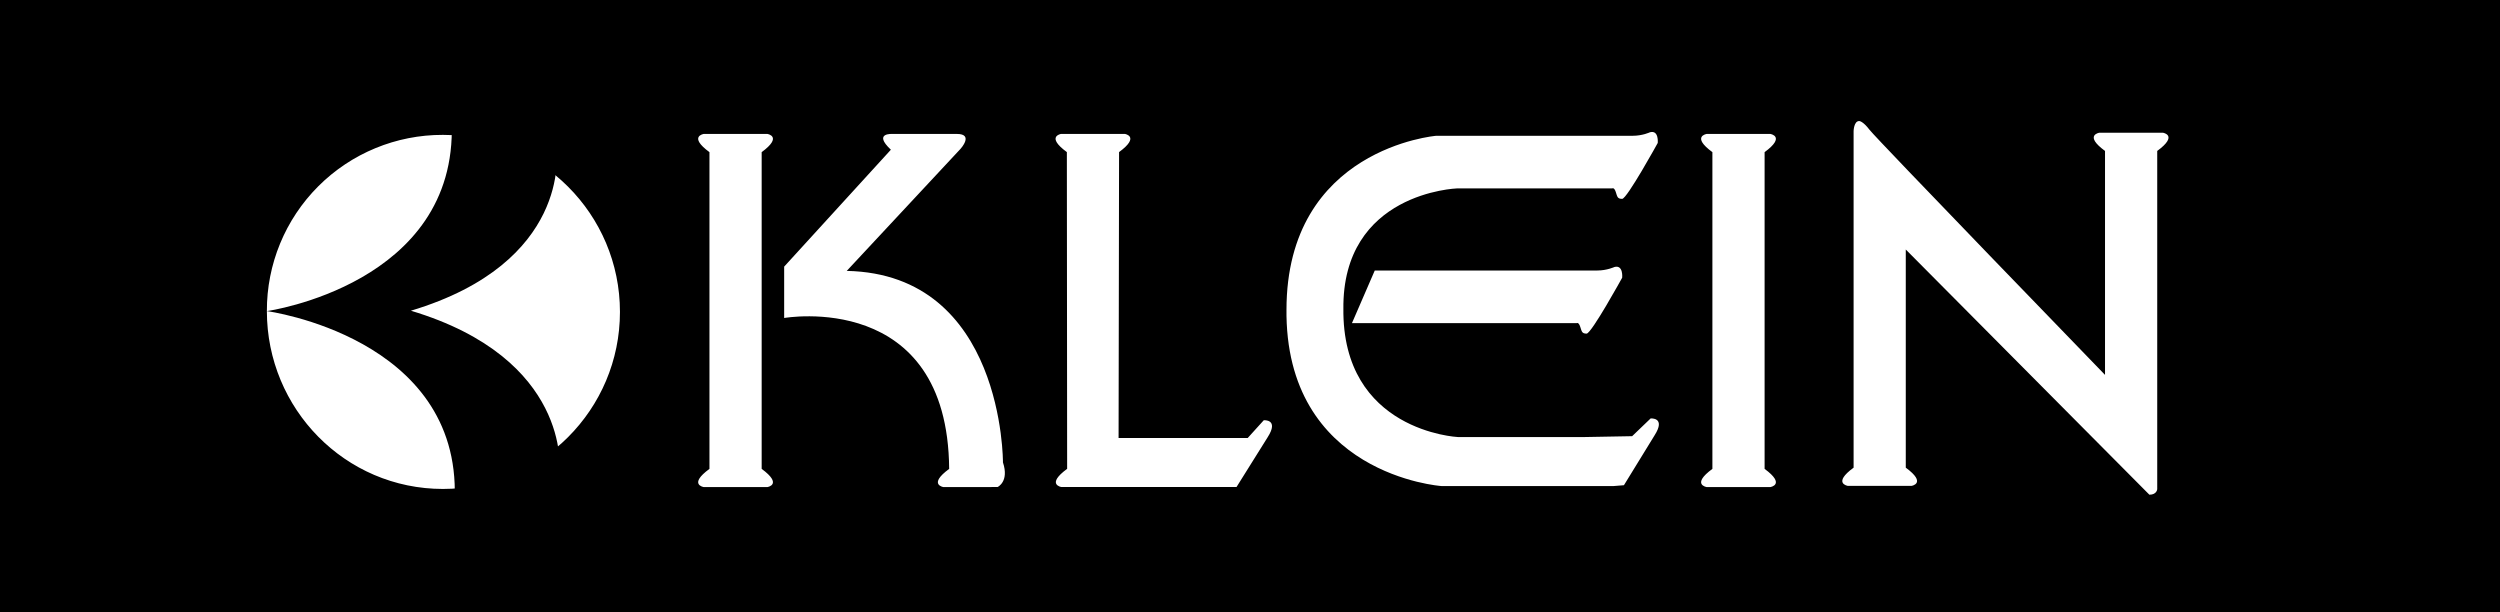
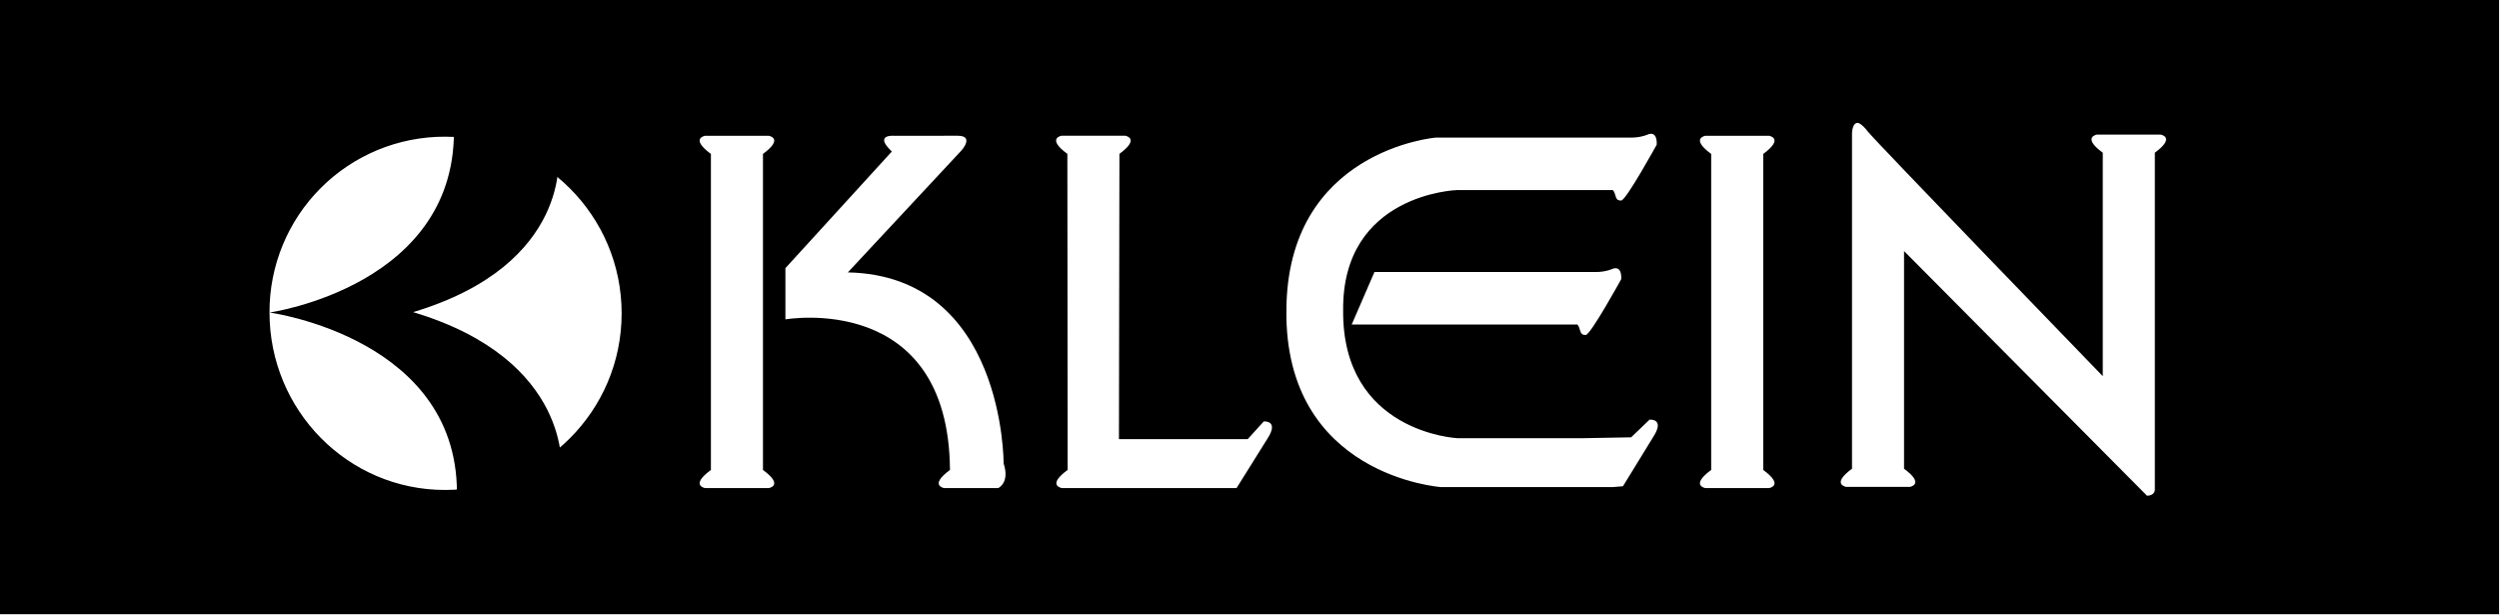
- <svg xmlns="http://www.w3.org/2000/svg" width="2421" height="592" viewBox="3.084 73.556 186.665 45.645">
-   <g fill-rule="evenodd" clip-rule="evenodd">
-     <path fill="#fff" d="M0 0h192.756v192.756H0V0z" />
-     <path d="M2.834 73.397h187.088v45.96H2.834v-45.96z" />
-     <path d="M36.155 83.627c7.3 0 13.218 5.918 13.218 13.218 0 7.301-5.918 13.219-13.218 13.219S23.01 104.085 23.01 96.785a13.105 13.105 0 0 1 13.145-13.158s-7.301 0 0 0zM59.954 108.566c1.598 1.17.433 1.357.433 1.357H55.623s-1.165-.188.433-1.357v-23.65c-1.598-1.172-.433-1.358-.433-1.358H60.387s1.165.187-.433 1.358v23.65zM134.84 108.566c1.598 1.17.434 1.357.434 1.357H130.51s-1.166-.188.432-1.357v-23.65c-1.598-1.172-.432-1.358-.432-1.358H135.274s1.164.187-.434 1.358v23.65zM145.381 92.186v16.289c1.598 1.172.434 1.359.434 1.359H141.051s-1.166-.188.434-1.359V83.346s.018-.752.416-.752c0 0 .26-.02.779.659.52.679 17.578 18.294 17.578 18.294V84.826c-1.598-1.172-.432-1.358-.432-1.358H164.59s1.164.187-.434 1.358v25.254s-.027.414-.586.414l-18.189-18.308zM72.102 83.558h-2.389s-1.473-.103-.111 1.177l-7.968 8.729v3.835s12.219-2.151 12.32 11.268c-1.598 1.17-.433 1.357-.433 1.357h2.389l1.661-.004s.879-.398.399-1.838c0 0 .08-14.059-11.663-14.299l8.505-9.123s.998-1.103-.277-1.103l-2.433.001zM84.567 83.555h-2.258s-1.165.187.433 1.358l.021 23.65c-1.598 1.172-.433 1.357-.433 1.357h13.08l2.325-3.717c.875-1.369-.291-1.268-.291-1.268l-1.2 1.326h-9.64l.036-21.349c1.598-1.171.432-1.358.432-1.358h-2.505v.001zM125.004 83.694h-14.678s-11.186.917-11.186 13.005v-.129c-.16 12.465 11.564 13.277 11.564 13.277h12.877l.756-.062 2.285-3.719c.873-1.369-.293-1.266-.293-1.266l-1.379 1.324-3.51.064h-9.51s-8.658-.418-8.541-9.625v.096c-.111-8.753 8.494-9.036 8.494-9.036h11.582s.141-.098.26.261.119.52.48.52c.359 0 2.656-4.174 2.656-4.174s.1-.979-.58-.799c.002.001-.556.263-1.277.263 0 0 .721 0 0 0z" fill="#fff" />
-     <path d="M104.029 97.684h16.781s.141-.098.26.262c.121.359.121.52.48.52s2.656-4.175 2.656-4.175.1-.979-.58-.799c0 0-.559.262-1.277.262h-16.617l-1.703 3.93z" fill="#fff" />
-     <path d="M23.01 96.785s14.458 1.936 14.023 14.004c0 0 2.825.76 7.823-2.174 0 0 .859-8.275-11.093-11.859 11.952-3.586 10.869-11.861 10.869-11.861-4.998-2.934-7.823-2.173-7.823-2.173.435 12.068-13.799 14.063-13.799 14.063z" />
+ <svg xmlns="http://www.w3.org/2000/svg" width="2426.487" height="596.09" viewBox="3.084 73.556 187.088 45.96" version="1.1" id="svg14">
+   <defs id="defs18" />
+   <g fill-rule="evenodd" clip-rule="evenodd" id="g12" transform="translate(0.250096,0.1586896)">
+     <path d="m 2.834,73.397 h 187.088 v 45.96 H 2.834 Z" id="path4" />
+     <path d="m 36.155,83.627 c 7.3,0 13.218,5.918 13.218,13.218 0,7.301 -5.918,13.219 -13.218,13.219 -7.3,0 -13.145,-5.979 -13.145,-13.279 A 13.105,13.105 0 0 1 36.155,83.627 c 0,0 -7.301,0 0,0 z m 23.799,24.939 c 1.598,1.17 0.433,1.357 0.433,1.357 h -4.764 c 0,0 -1.165,-0.188 0.433,-1.357 v -23.65 c -1.598,-1.172 -0.433,-1.358 -0.433,-1.358 h 4.764 c 0,0 1.165,0.187 -0.433,1.358 z m 74.886,0 c 1.598,1.17 0.434,1.357 0.434,1.357 h -4.764 c 0,0 -1.166,-0.188 0.432,-1.357 v -23.65 c -1.598,-1.172 -0.432,-1.358 -0.432,-1.358 h 4.764 c 0,0 1.164,0.187 -0.434,1.358 z m 10.541,-16.38 v 16.289 c 1.598,1.172 0.434,1.359 0.434,1.359 h -4.764 c 0,0 -1.166,-0.188 0.434,-1.359 V 83.346 c 0,0 0.018,-0.752 0.416,-0.752 0,0 0.26,-0.02 0.779,0.659 0.52,0.679 17.578,18.294 17.578,18.294 V 84.826 c -1.598,-1.172 -0.432,-1.358 -0.432,-1.358 h 4.764 c 0,0 1.164,0.187 -0.434,1.358 v 25.254 c 0,0 -0.027,0.414 -0.586,0.414 z M 72.102,83.558 h -2.389 c 0,0 -1.473,-0.103 -0.111,1.177 l -7.968,8.729 v 3.835 c 0,0 12.219,-2.151 12.32,11.268 -1.598,1.17 -0.433,1.357 -0.433,1.357 h 2.389 l 1.661,-0.004 c 0,0 0.879,-0.398 0.399,-1.838 0,0 0.08,-14.059 -11.663,-14.299 l 8.505,-9.123 c 0,0 0.998,-1.103 -0.277,-1.103 z m 12.465,-0.003 h -2.258 c 0,0 -1.165,0.187 0.433,1.358 l 0.021,23.65 c -1.598,1.172 -0.433,1.357 -0.433,1.357 h 13.08 l 2.325,-3.717 c 0.875,-1.369 -0.291,-1.268 -0.291,-1.268 l -1.2,1.326 h -9.64 L 86.64,84.912 c 1.598,-1.171 0.432,-1.358 0.432,-1.358 h -2.505 z m 40.437,0.139 h -14.678 c 0,0 -11.186,0.917 -11.186,13.005 V 96.57 c -0.16,12.465 11.564,13.277 11.564,13.277 h 12.877 l 0.756,-0.062 2.285,-3.719 c 0.873,-1.369 -0.293,-1.266 -0.293,-1.266 l -1.379,1.324 -3.51,0.064 h -9.51 c 0,0 -8.658,-0.418 -8.541,-9.625 v 0.096 c -0.111,-8.753 8.494,-9.036 8.494,-9.036 h 11.582 c 0,0 0.141,-0.098 0.26,0.261 0.119,0.359 0.119,0.52 0.48,0.52 0.359,0 2.656,-4.174 2.656,-4.174 0,0 0.1,-0.979 -0.58,-0.799 0.002,0.001 -0.556,0.263 -1.277,0.263 0,0 0.721,0 0,0 z" fill="#ffffff" id="path6" />
+     <path d="m 104.029,97.684 h 16.781 c 0,0 0.141,-0.098 0.26,0.262 0.121,0.359 0.121,0.52 0.48,0.52 0.359,0 2.656,-4.175 2.656,-4.175 0,0 0.1,-0.979 -0.58,-0.799 0,0 -0.559,0.262 -1.277,0.262 h -16.617 z" fill="#ffffff" id="path8" />
+     <path d="m 23.01,96.785 c 0,0 14.458,1.936 14.023,14.004 0,0 2.825,0.76 7.823,-2.174 0,0 0.859,-8.275 -11.093,-11.859 C 45.715,93.17 44.632,84.895 44.632,84.895 39.634,81.961 36.809,82.722 36.809,82.722 37.244,94.79 23.01,96.785 23.01,96.785 Z" id="path10" />
  </g>
</svg>
